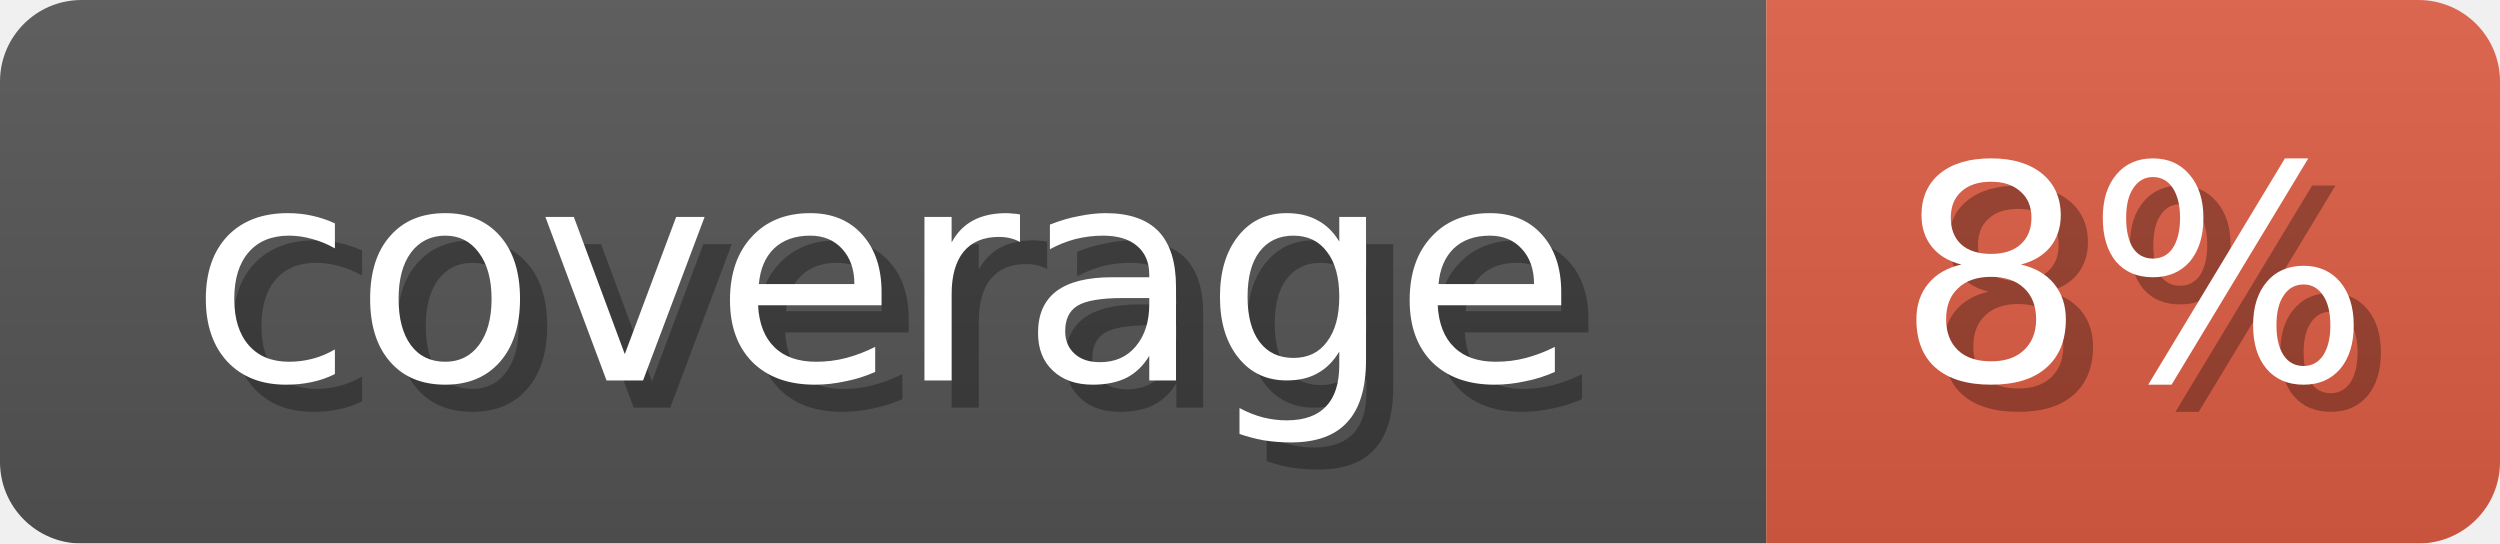
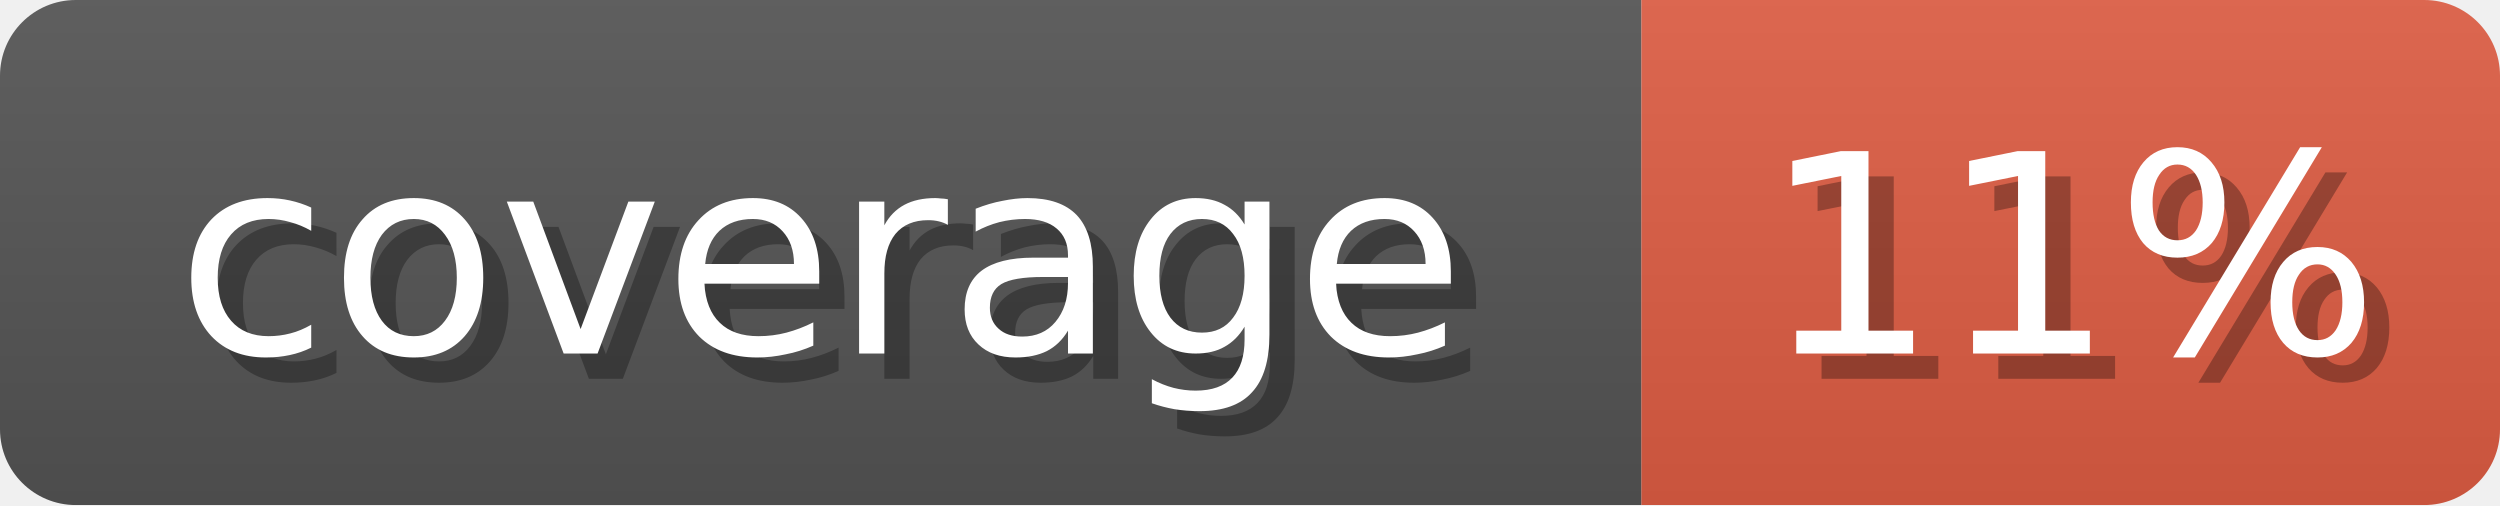
- <svg xmlns="http://www.w3.org/2000/svg" width="92" height="20">
+ <svg xmlns="http://www.w3.org/2000/svg" width="99" height="20">
  <linearGradient id="b" x2="0" y2="100%">
    <stop offset="0" stop-color="#bbb" stop-opacity=".1" />
    <stop offset="1" stop-opacity=".1" />
  </linearGradient>
  <mask id="anybadge_1">
-     <rect width="92" height="20" rx="3" fill="#fff" />
+     <rect width="99" height="20" rx="3" fill="#fff" />
  </mask>
  <g mask="url(#anybadge_1)">
    <path fill="#555" d="M0 0h65v20H0z" />
-     <path fill="#e05d44" d="M65 0h27v20H65z" />
-     <path fill="url(#b)" d="M0 0h92v20H0z" />
+     <path fill="#e05d44" d="M65 0h34v20H65z" />
+     <path fill="url(#b)" d="M0 0h99v20H0z" />
  </g>
  <g fill="#fff" text-anchor="middle" font-family="DejaVu Sans,Verdana,Geneva,sans-serif" font-size="11">
    <text x="33.5" y="15" fill="#010101" fill-opacity=".3">coverage</text>
    <text x="32.5" y="14">coverage</text>
  </g>
  <g fill="#fff" text-anchor="middle" font-family="DejaVu Sans,Verdana,Geneva,sans-serif" font-size="11">
-     <text x="79.5" y="15" fill="#010101" fill-opacity=".3">8%</text>
-     <text x="78.5" y="14">8%</text>
+     <text x="83.0" y="15" fill="#010101" fill-opacity=".3">11%</text>
+     <text x="82.0" y="14">11%</text>
  </g>
</svg>
